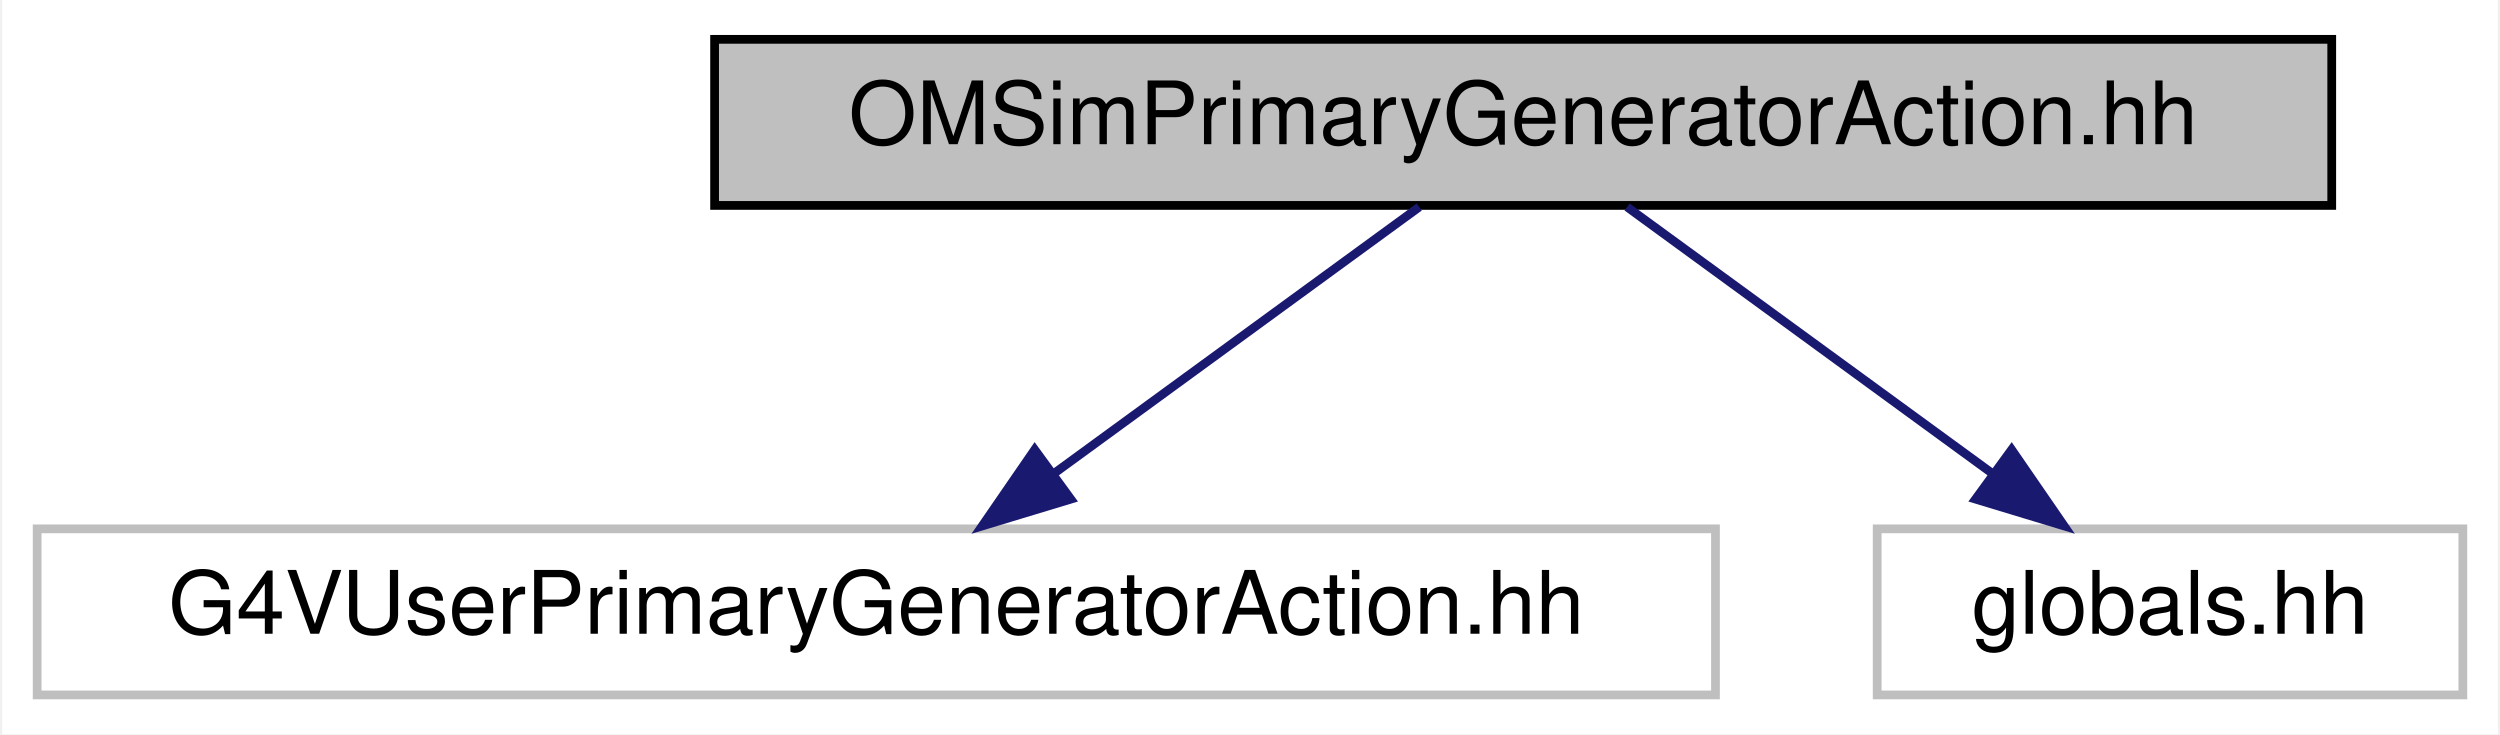
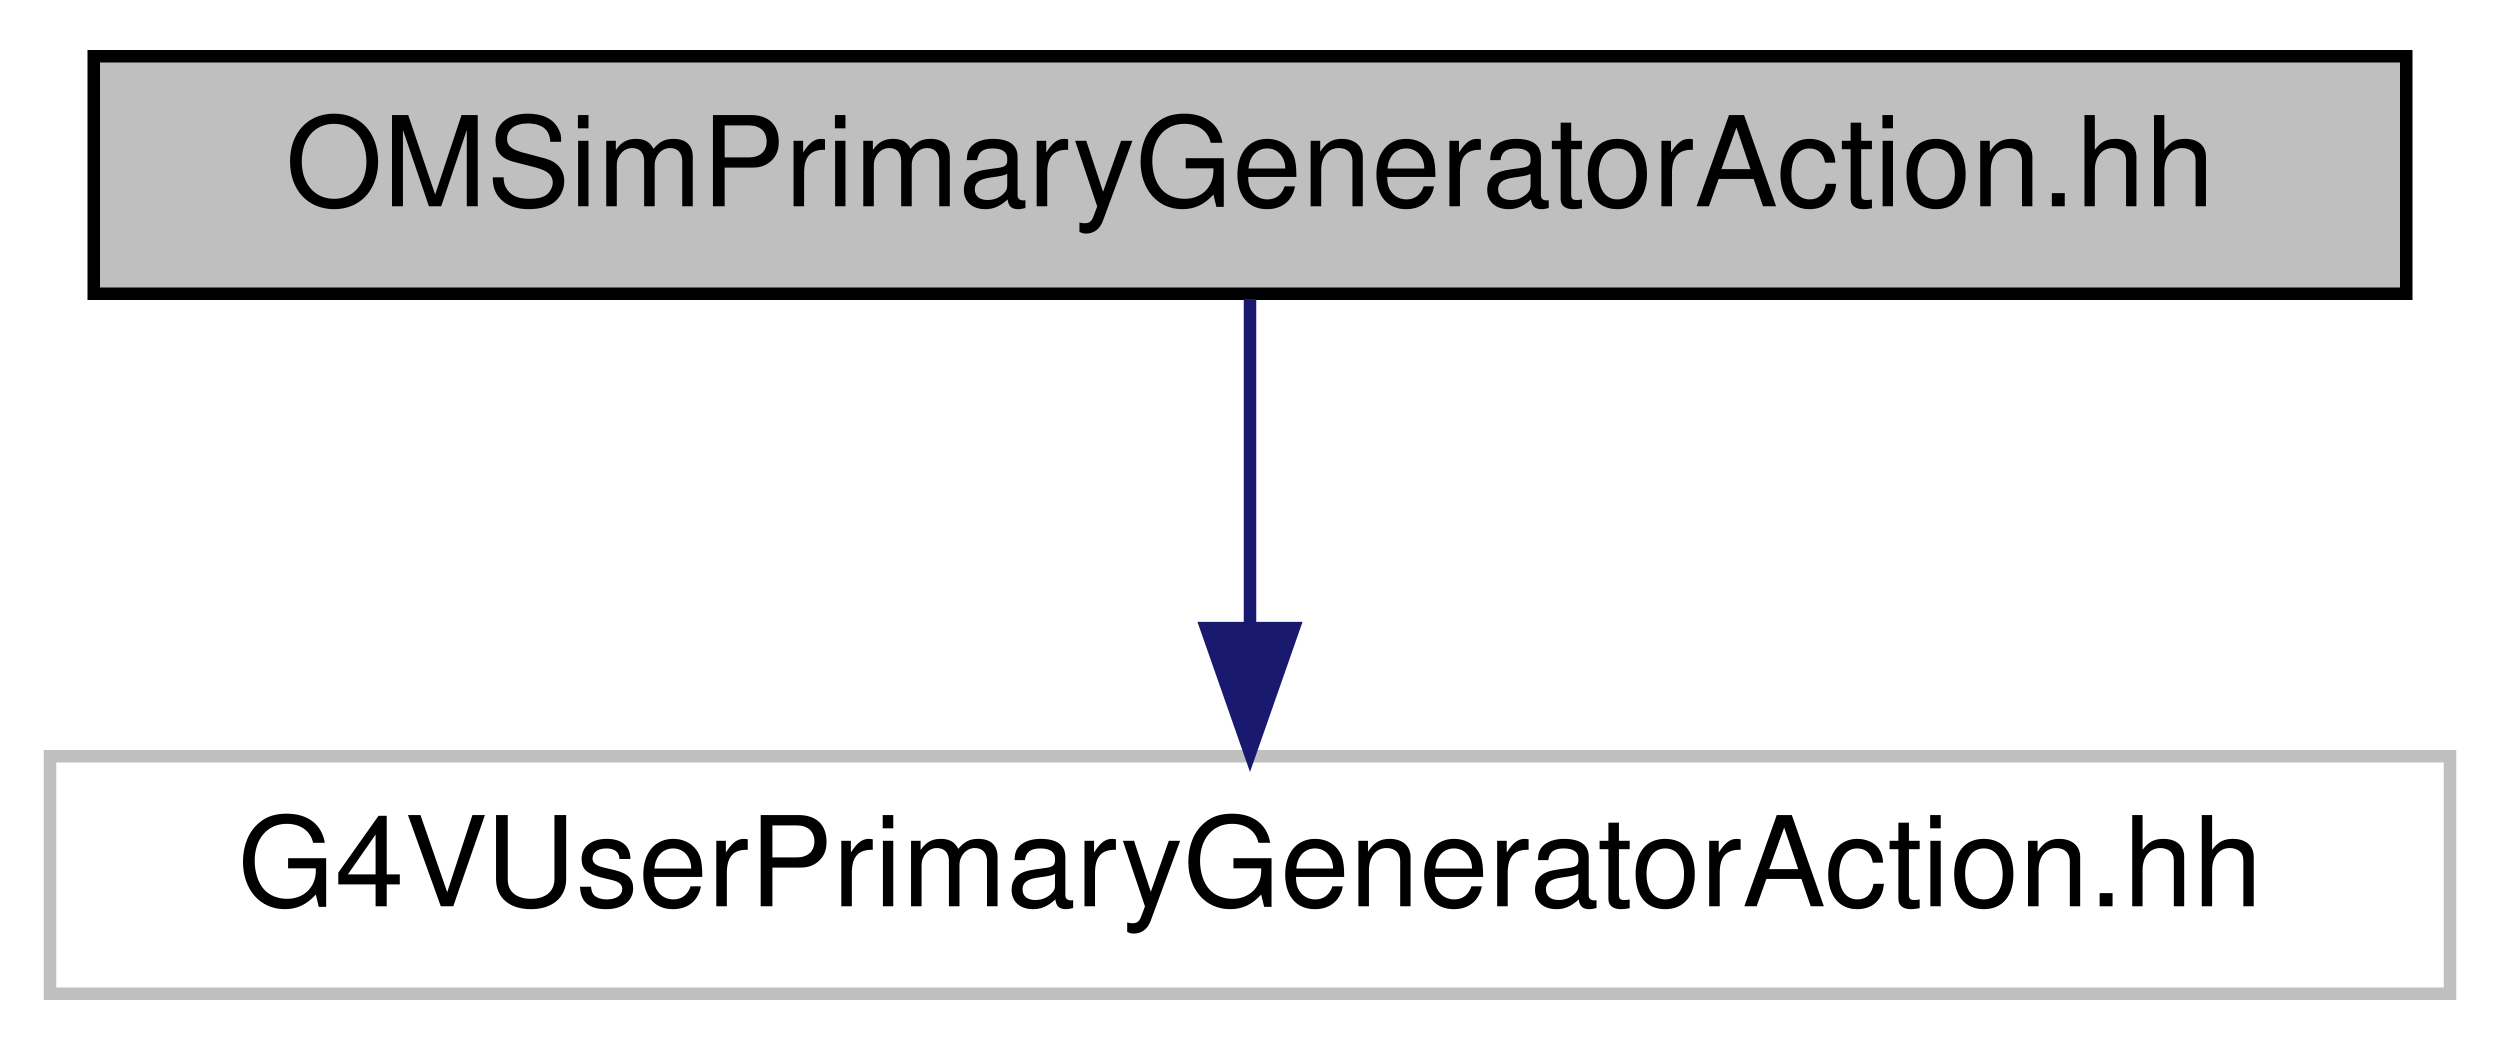
- <svg xmlns="http://www.w3.org/2000/svg" xmlns:xlink="http://www.w3.org/1999/xlink" width="286pt" height="84pt" viewBox="0.00 0.00 285.50 84.00">
+ <svg xmlns="http://www.w3.org/2000/svg" xmlns:xlink="http://www.w3.org/1999/xlink" width="200pt" height="84pt" viewBox="0.00 0.00 200.00 84.00">
  <g id="graph0" class="graph" transform="scale(1 1) rotate(0) translate(4 80)">
-     <polygon fill="white" stroke="transparent" points="-4,4 -4,-80 281.5,-80 281.5,4 -4,4" />
+     <polygon fill="white" stroke="transparent" points="-4,4 -4,-80 196,-80 196,4 -4,4" />
    <g id="node1" class="node">
      <g id="a_node1">
        <a xlink:title=" ">
-           <polygon fill="#bfbfbf" stroke="black" points="77.5,-56.5 77.5,-75.5 262.5,-75.5 262.5,-56.5 77.5,-56.5" />
-           <text text-anchor="middle" x="170" y="-63.5" font-family="Helvetica,sans-Serif" font-size="10.00">OMSimPrimaryGeneratorAction.hh</text>
+           <polygon fill="#bfbfbf" stroke="black" points="3.5,-56.5 3.5,-75.5 188.5,-75.5 188.5,-56.5 3.5,-56.5" />
+           <text text-anchor="middle" x="96" y="-63.5" font-family="Helvetica,sans-Serif" font-size="10.00">OMSimPrimaryGeneratorAction.hh</text>
        </a>
      </g>
    </g>
    <g id="node2" class="node">
      <g id="a_node2">
        <a xlink:title=" ">
          <polygon fill="white" stroke="#bfbfbf" points="0,-0.5 0,-19.5 192,-19.5 192,-0.5 0,-0.5" />
          <text text-anchor="middle" x="96" y="-7.5" font-family="Helvetica,sans-Serif" font-size="10.00">G4VUserPrimaryGeneratorAction.hh</text>
        </a>
      </g>
    </g>
    <g id="edge1" class="edge">
-       <path fill="none" stroke="midnightblue" d="M158.11,-56.32C146.85,-48.11 129.71,-35.6 116.29,-25.81" />
-       <polygon fill="midnightblue" stroke="midnightblue" points="118.25,-22.9 108.11,-19.83 114.12,-28.56 118.25,-22.9" />
-     </g>
-     <g id="node3" class="node">
-       <g id="a_node3">
-         <a xlink:title=" ">
-           <polygon fill="white" stroke="#bfbfbf" points="210.5,-0.5 210.5,-19.5 277.5,-19.5 277.5,-0.5 210.5,-0.5" />
-           <text text-anchor="middle" x="244" y="-7.5" font-family="Helvetica,sans-Serif" font-size="10.00">globals.hh</text>
-         </a>
-       </g>
-     </g>
-     <g id="edge2" class="edge">
-       <path fill="none" stroke="midnightblue" d="M181.89,-56.32C193.15,-48.11 210.29,-35.6 223.71,-25.81" />
-       <polygon fill="midnightblue" stroke="midnightblue" points="225.88,-28.56 231.89,-19.83 221.75,-22.9 225.88,-28.56" />
+       <path fill="none" stroke="midnightblue" d="M96,-56.08C96,-49.01 96,-38.86 96,-29.99" />
+       <polygon fill="midnightblue" stroke="midnightblue" points="99.5,-29.75 96,-19.75 92.5,-29.75 99.5,-29.75" />
    </g>
  </g>
</svg>
